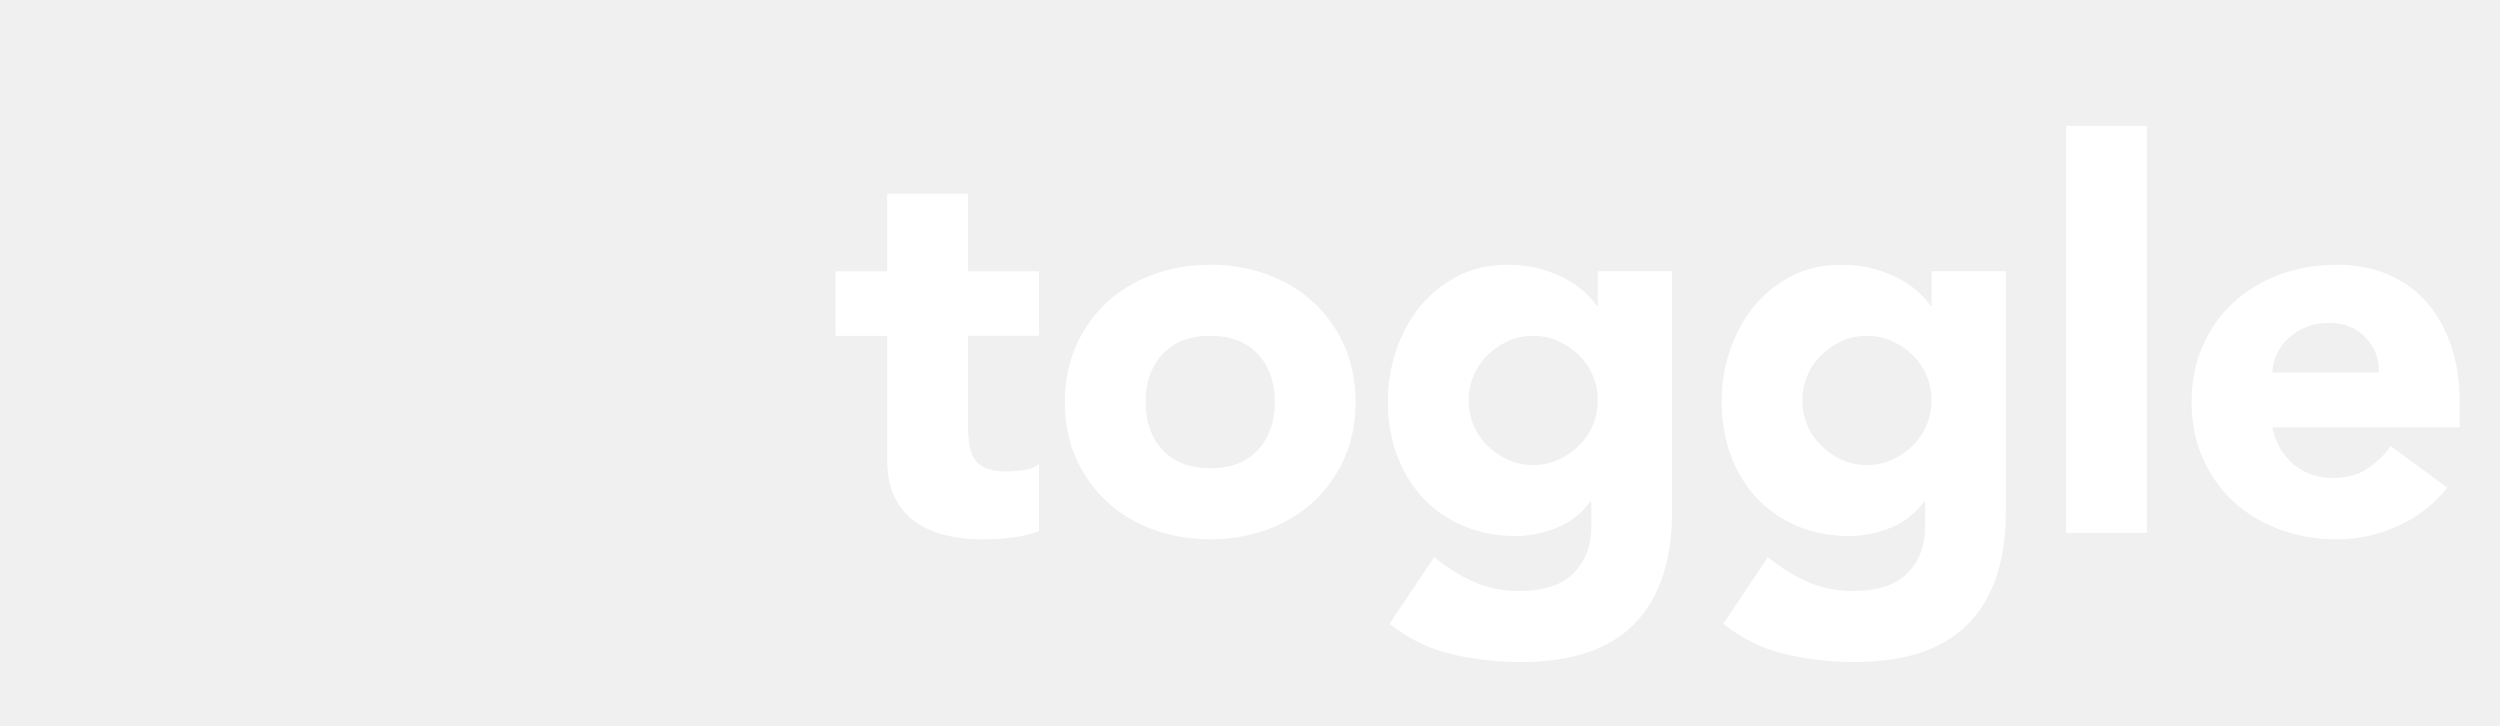
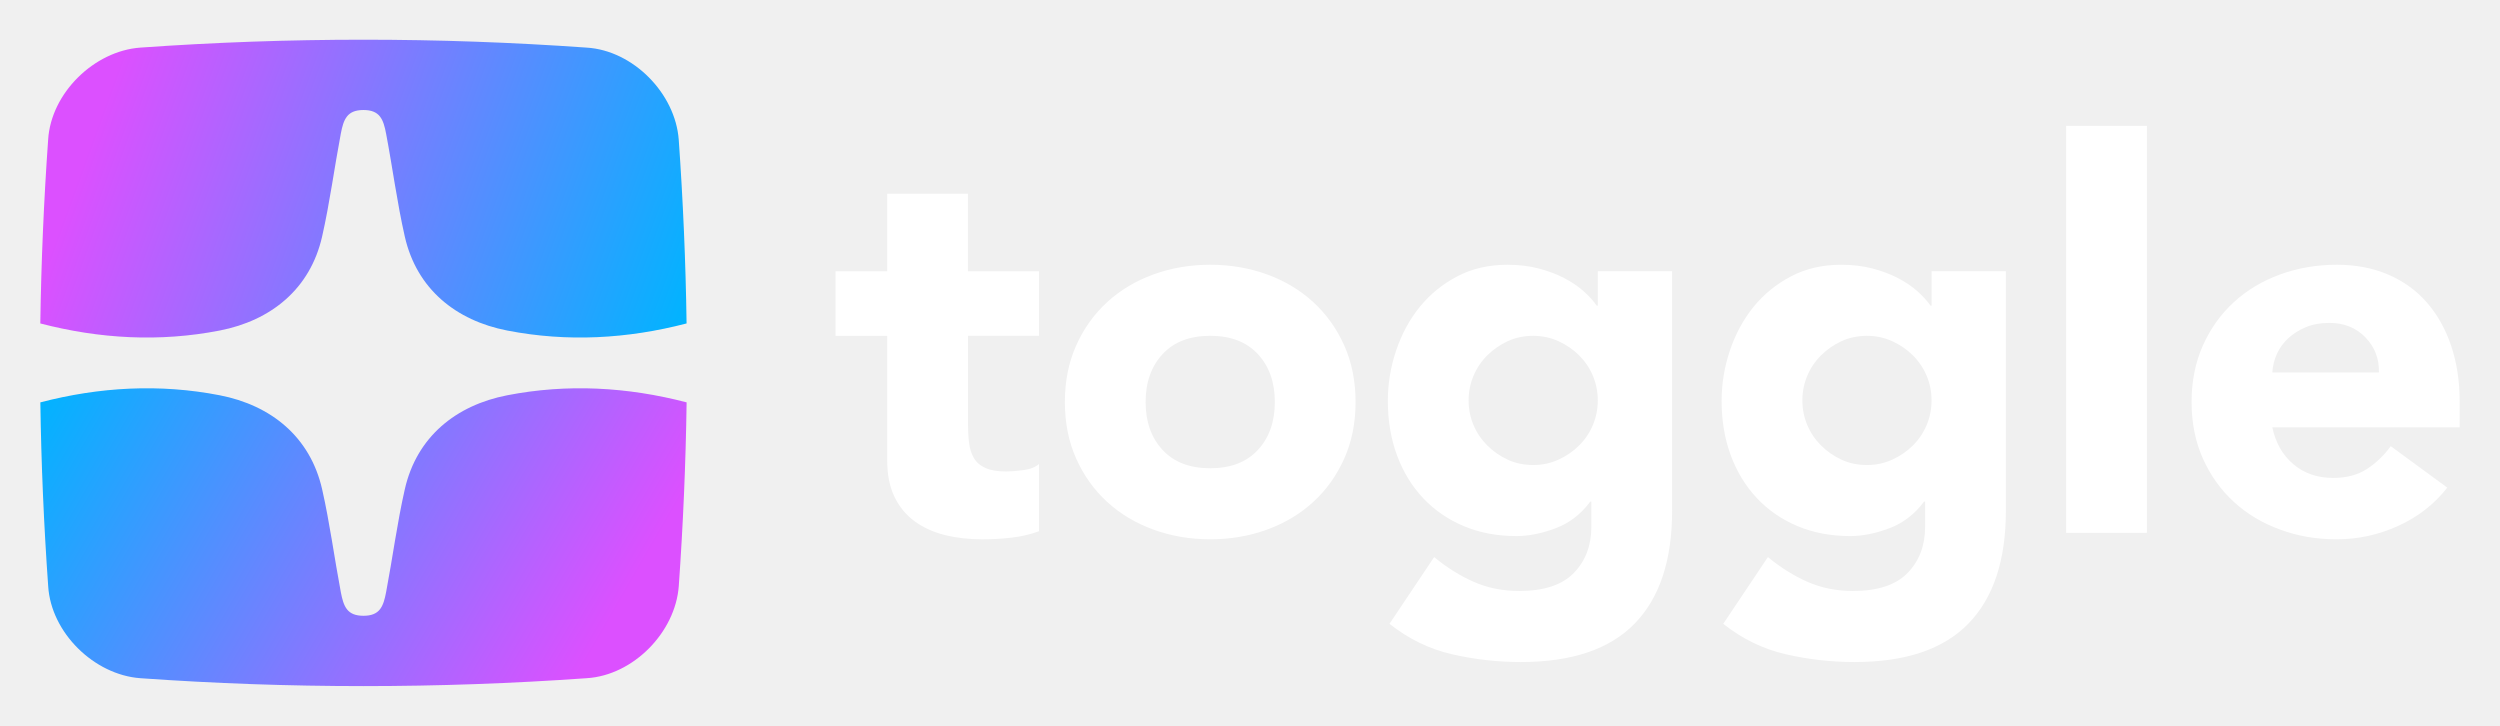
<svg xmlns="http://www.w3.org/2000/svg" xmlns:xlink="http://www.w3.org/1999/xlink" viewBox="0 0 1860 540">
  <linearGradient id="toggle-logo-horizontal-rgb-negative-a" gradientUnits="userSpaceOnUse" x1="49.66" x2="441.52" y1="256.91" y2="483.15">
    <stop offset="0" stop-color="#00b4ff" />
    <stop offset="1" stop-color="#dc50ff" />
  </linearGradient>
-   <linearGradient id="toggle-logo-horizontal-rgb-negative-b" x1="511.77" x2="76.88" xlink:href="#a" y1="238.03" y2="79.75" />
+   <linearGradient id="toggle-logo-horizontal-rgb-negative-b" x1="511.77" x2="76.88" xlink:href="#toggle-logo-horizontal-rgb-negative-a" y1="238.03" y2="79.75" />
  <g fill="#fff">
    <path d="m773.04 249.85h-52.87v64.89c0 5.34.26 10.21.8 14.62.53 4.4 1.73 8.21 3.6 11.42 1.87 3.2 4.74 5.68 8.61 7.41 3.87 1.74 9.01 2.6 15.42 2.6 3.2 0 7.41-.33 12.62-1 5.21-.66 9.14-2.2 11.81-4.61v50.07c-6.68 2.4-13.62 4.01-20.83 4.81s-14.29 1.2-21.23 1.2c-10.15 0-19.49-1.07-28.04-3.2-8.55-2.14-16.02-5.54-22.43-10.21s-11.41-10.74-15.02-18.22c-3.6-7.47-5.41-16.55-5.41-27.24v-92.52h-38.45v-48.06h38.45v-57.68h60.08v57.68h52.87v48.06z" />
    <path d="m792.26 299.11c0-15.48 2.8-29.5 8.41-42.06 5.61-12.55 13.28-23.29 23.03-32.24 9.74-8.94 21.23-15.82 34.45-20.63s27.3-7.21 42.25-7.21 29.04 2.4 42.26 7.21 24.69 11.68 34.44 20.63c9.74 8.95 17.42 19.7 23.03 32.24 5.61 12.56 8.41 26.57 8.41 42.06s-2.8 29.51-8.41 42.05c-5.61 12.56-13.29 23.3-23.03 32.24-9.75 8.95-21.23 15.82-34.44 20.63-13.22 4.81-27.3 7.21-42.26 7.21s-29.04-2.4-42.25-7.21c-13.22-4.81-24.7-11.68-34.45-20.63-9.75-8.94-17.42-19.69-23.03-32.24s-8.41-26.56-8.41-42.05zm60.08 0c0 14.69 4.21 26.57 12.62 35.65s20.23 13.62 35.45 13.62 27.04-4.54 35.45-13.62c8.41-9.07 12.62-20.96 12.62-35.65s-4.21-26.56-12.62-35.65c-8.41-9.07-20.23-13.62-35.45-13.62s-27.03 4.54-35.45 13.62c-8.41 9.08-12.62 20.97-12.62 35.65z" />
    <path d="m1244.05 380.01c0 36.85-9.28 64.82-27.84 83.91s-46.8 28.64-84.71 28.64c-17.36 0-34.44-1.94-51.27-5.81-16.82-3.87-32.31-11.42-46.46-22.63l33.24-49.66c9.34 7.74 19.16 13.88 29.44 18.42s21.56 6.81 33.84 6.81c18.42 0 31.97-4.47 40.65-13.42 8.67-8.95 13.02-20.36 13.02-34.24v-18.83h-.8c-6.95 9.35-15.56 15.96-25.83 19.83-10.28 3.87-19.96 5.81-29.04 5.81-14.42 0-27.51-2.46-39.25-7.41-11.75-4.94-21.83-11.88-30.24-20.83-8.41-8.94-14.89-19.56-19.43-31.84s-6.81-25.76-6.81-40.45c0-12.82 2.06-25.37 6.21-37.65 4.14-12.28 10.01-23.09 17.62-32.44 7.61-9.34 16.88-16.88 27.84-22.63 10.95-5.74 23.36-8.61 37.25-8.61 8.54 0 16.35.94 23.43 2.8 7.07 1.87 13.42 4.27 19.03 7.21s10.41 6.21 14.42 9.81 7.21 7.14 9.61 10.61h.8v-25.63h55.27v178.23zm-151.4-82.1c0 6.41 1.2 12.48 3.6 18.22 2.4 5.75 5.81 10.81 10.21 15.22s9.47 7.95 15.22 10.62c5.74 2.67 12.08 4 19.02 4s12.95-1.33 18.82-4 11.01-6.21 15.42-10.62c4.41-4.4 7.81-9.47 10.21-15.22 2.4-5.74 3.6-11.81 3.6-18.22s-1.2-12.48-3.6-18.22-5.81-10.81-10.21-15.22c-4.41-4.4-9.55-7.94-15.42-10.61-5.88-2.67-12.15-4.01-18.82-4.01s-13.29 1.34-19.02 4.01c-5.75 2.67-10.82 6.21-15.22 10.61-4.41 4.41-7.81 9.48-10.21 15.22-2.4 5.75-3.6 11.81-3.6 18.22z" />
    <path d="m1492.37 380.01c0 36.85-9.28 64.82-27.84 83.91s-46.8 28.64-84.71 28.64c-17.36 0-34.44-1.94-51.27-5.81-16.82-3.87-32.31-11.42-46.46-22.63l33.24-49.66c9.34 7.74 19.16 13.88 29.44 18.42s21.56 6.81 33.84 6.81c18.42 0 31.97-4.47 40.65-13.42 8.67-8.95 13.02-20.36 13.02-34.24v-18.83h-.8c-6.95 9.35-15.56 15.96-25.83 19.83-10.28 3.87-19.96 5.81-29.04 5.81-14.42 0-27.51-2.46-39.25-7.41-11.75-4.94-21.83-11.88-30.24-20.83-8.41-8.94-14.89-19.56-19.43-31.84s-6.81-25.76-6.81-40.45c0-12.82 2.06-25.37 6.21-37.65 4.14-12.28 10.01-23.09 17.62-32.44 7.61-9.34 16.88-16.88 27.84-22.63 10.95-5.74 23.36-8.61 37.25-8.61 8.54 0 16.35.94 23.43 2.8 7.07 1.87 13.42 4.27 19.03 7.21s10.41 6.21 14.42 9.81 7.21 7.14 9.61 10.61h.8v-25.63h55.27v178.23zm-151.4-82.1c0 6.41 1.2 12.48 3.6 18.22 2.4 5.75 5.81 10.81 10.21 15.22s9.47 7.95 15.22 10.62c5.74 2.67 12.08 4 19.02 4s12.95-1.33 18.82-4 11.01-6.21 15.42-10.62c4.41-4.4 7.81-9.47 10.21-15.22 2.4-5.74 3.6-11.81 3.6-18.22s-1.2-12.48-3.6-18.22-5.81-10.81-10.21-15.22c-4.41-4.4-9.55-7.94-15.42-10.61-5.88-2.67-12.15-4.01-18.82-4.01s-13.29 1.34-19.02 4.01c-5.75 2.67-10.82 6.21-15.22 10.61-4.41 4.41-7.81 9.48-10.21 15.22-2.4 5.75-3.6 11.81-3.6 18.22z" />
    <path d="m1537.22 93.64h60.08v302.79h-60.08z" />
    <path d="m1820.79 362.79c-9.61 12.28-21.77 21.76-36.45 28.44-14.69 6.67-29.91 10.01-45.66 10.01s-29.04-2.4-42.25-7.21c-13.22-4.81-24.7-11.68-34.45-20.63-9.75-8.94-17.42-19.69-23.03-32.24s-8.41-26.56-8.41-42.05 2.8-29.5 8.41-42.06c5.61-12.55 13.28-23.29 23.03-32.24 9.74-8.94 21.23-15.82 34.45-20.63s27.3-7.21 42.25-7.21c13.88 0 26.5 2.4 37.85 7.21s20.96 11.68 28.84 20.63c7.87 8.95 13.95 19.7 18.22 32.24 4.27 12.56 6.41 26.57 6.41 42.06v18.82h-139.38c2.4 11.49 7.61 20.63 15.62 27.44s17.89 10.21 29.64 10.21c9.87 0 18.22-2.2 25.03-6.61 6.81-4.4 12.75-10.08 17.82-17.02l42.05 30.84zm-50.87-85.71c.26-10.14-3.07-18.82-10.01-26.03-6.95-7.21-15.89-10.81-26.83-10.81-6.68 0-12.55 1.07-17.62 3.21s-9.41 4.87-13.02 8.21c-3.6 3.34-6.41 7.21-8.41 11.61-2 4.41-3.14 9.01-3.41 13.82h79.3z" />
  </g>
-   <path d="m377.43 294.07c-38.3 7.44-67.42 31-76.25 69.92-5.74 25.29-9.09 51.16-13.9 76.49-2.04 10.77-4.67 17.66-16.86 17.66s-14.82-6.89-16.86-17.66c-4.8-25.32-8.16-51.2-13.9-76.49-8.84-38.93-37.96-62.49-76.25-69.92-44.58-8.66-89.25-6.21-133.39 5.29.65 45.62 2.6 91.19 5.83 136.7 2.11 34.67 34.17 66 68.52 68.52 110.61 7.84 221.51 7.84 332.12 0 34.67-2.11 66-34.16 68.52-68.52 3.23-45.51 5.18-91.08 5.83-136.7-44.14-11.5-88.81-13.95-133.39-5.29z" fill="url(#a)" />
-   <path d="m163.4 245.93c38.3-7.44 67.42-31 76.25-69.93 5.74-25.29 9.09-51.16 13.9-76.49 2.04-10.77 4.67-17.66 16.86-17.66s14.82 6.89 16.86 17.66c4.81 25.32 8.16 51.2 13.9 76.49 8.83 38.93 37.95 62.48 76.25 69.93 44.59 8.66 89.26 6.21 133.39-5.29-.65-45.62-2.6-91.19-5.83-136.7-2.52-34.35-33.85-66.41-68.52-68.52-110.61-7.84-221.51-7.84-332.12 0-34.35 2.52-66.41 33.85-68.52 68.52-3.23 45.51-5.17 91.08-5.83 136.7 44.14 11.5 88.81 13.95 133.4 5.29z" fill="url(#b)" />
+   <path d="m377.43 294.07c-38.3 7.44-67.42 31-76.25 69.92-5.74 25.29-9.09 51.16-13.9 76.49-2.04 10.77-4.67 17.66-16.86 17.66s-14.82-6.89-16.86-17.66c-4.8-25.32-8.16-51.2-13.9-76.49-8.84-38.93-37.96-62.49-76.25-69.92-44.58-8.66-89.25-6.21-133.39 5.29.65 45.62 2.6 91.19 5.83 136.7 2.11 34.67 34.17 66 68.52 68.52 110.61 7.84 221.51 7.84 332.12 0 34.67-2.11 66-34.16 68.52-68.52 3.23-45.51 5.18-91.08 5.83-136.7-44.14-11.5-88.81-13.95-133.39-5.29z" fill="url(#toggle-logo-horizontal-rgb-negative-a)" />
+   <path d="m163.4 245.93c38.3-7.44 67.42-31 76.25-69.93 5.74-25.29 9.09-51.16 13.9-76.49 2.04-10.77 4.67-17.66 16.86-17.66s14.82 6.89 16.86 17.66c4.81 25.32 8.16 51.2 13.9 76.49 8.83 38.93 37.95 62.48 76.25 69.93 44.59 8.66 89.26 6.21 133.39-5.29-.65-45.62-2.6-91.19-5.83-136.7-2.52-34.35-33.85-66.41-68.52-68.52-110.61-7.84-221.51-7.84-332.12 0-34.35 2.52-66.41 33.85-68.52 68.52-3.23 45.51-5.17 91.08-5.83 136.7 44.14 11.5 88.81 13.95 133.4 5.29z" fill="url(#toggle-logo-horizontal-rgb-negative-b)" />
</svg>
